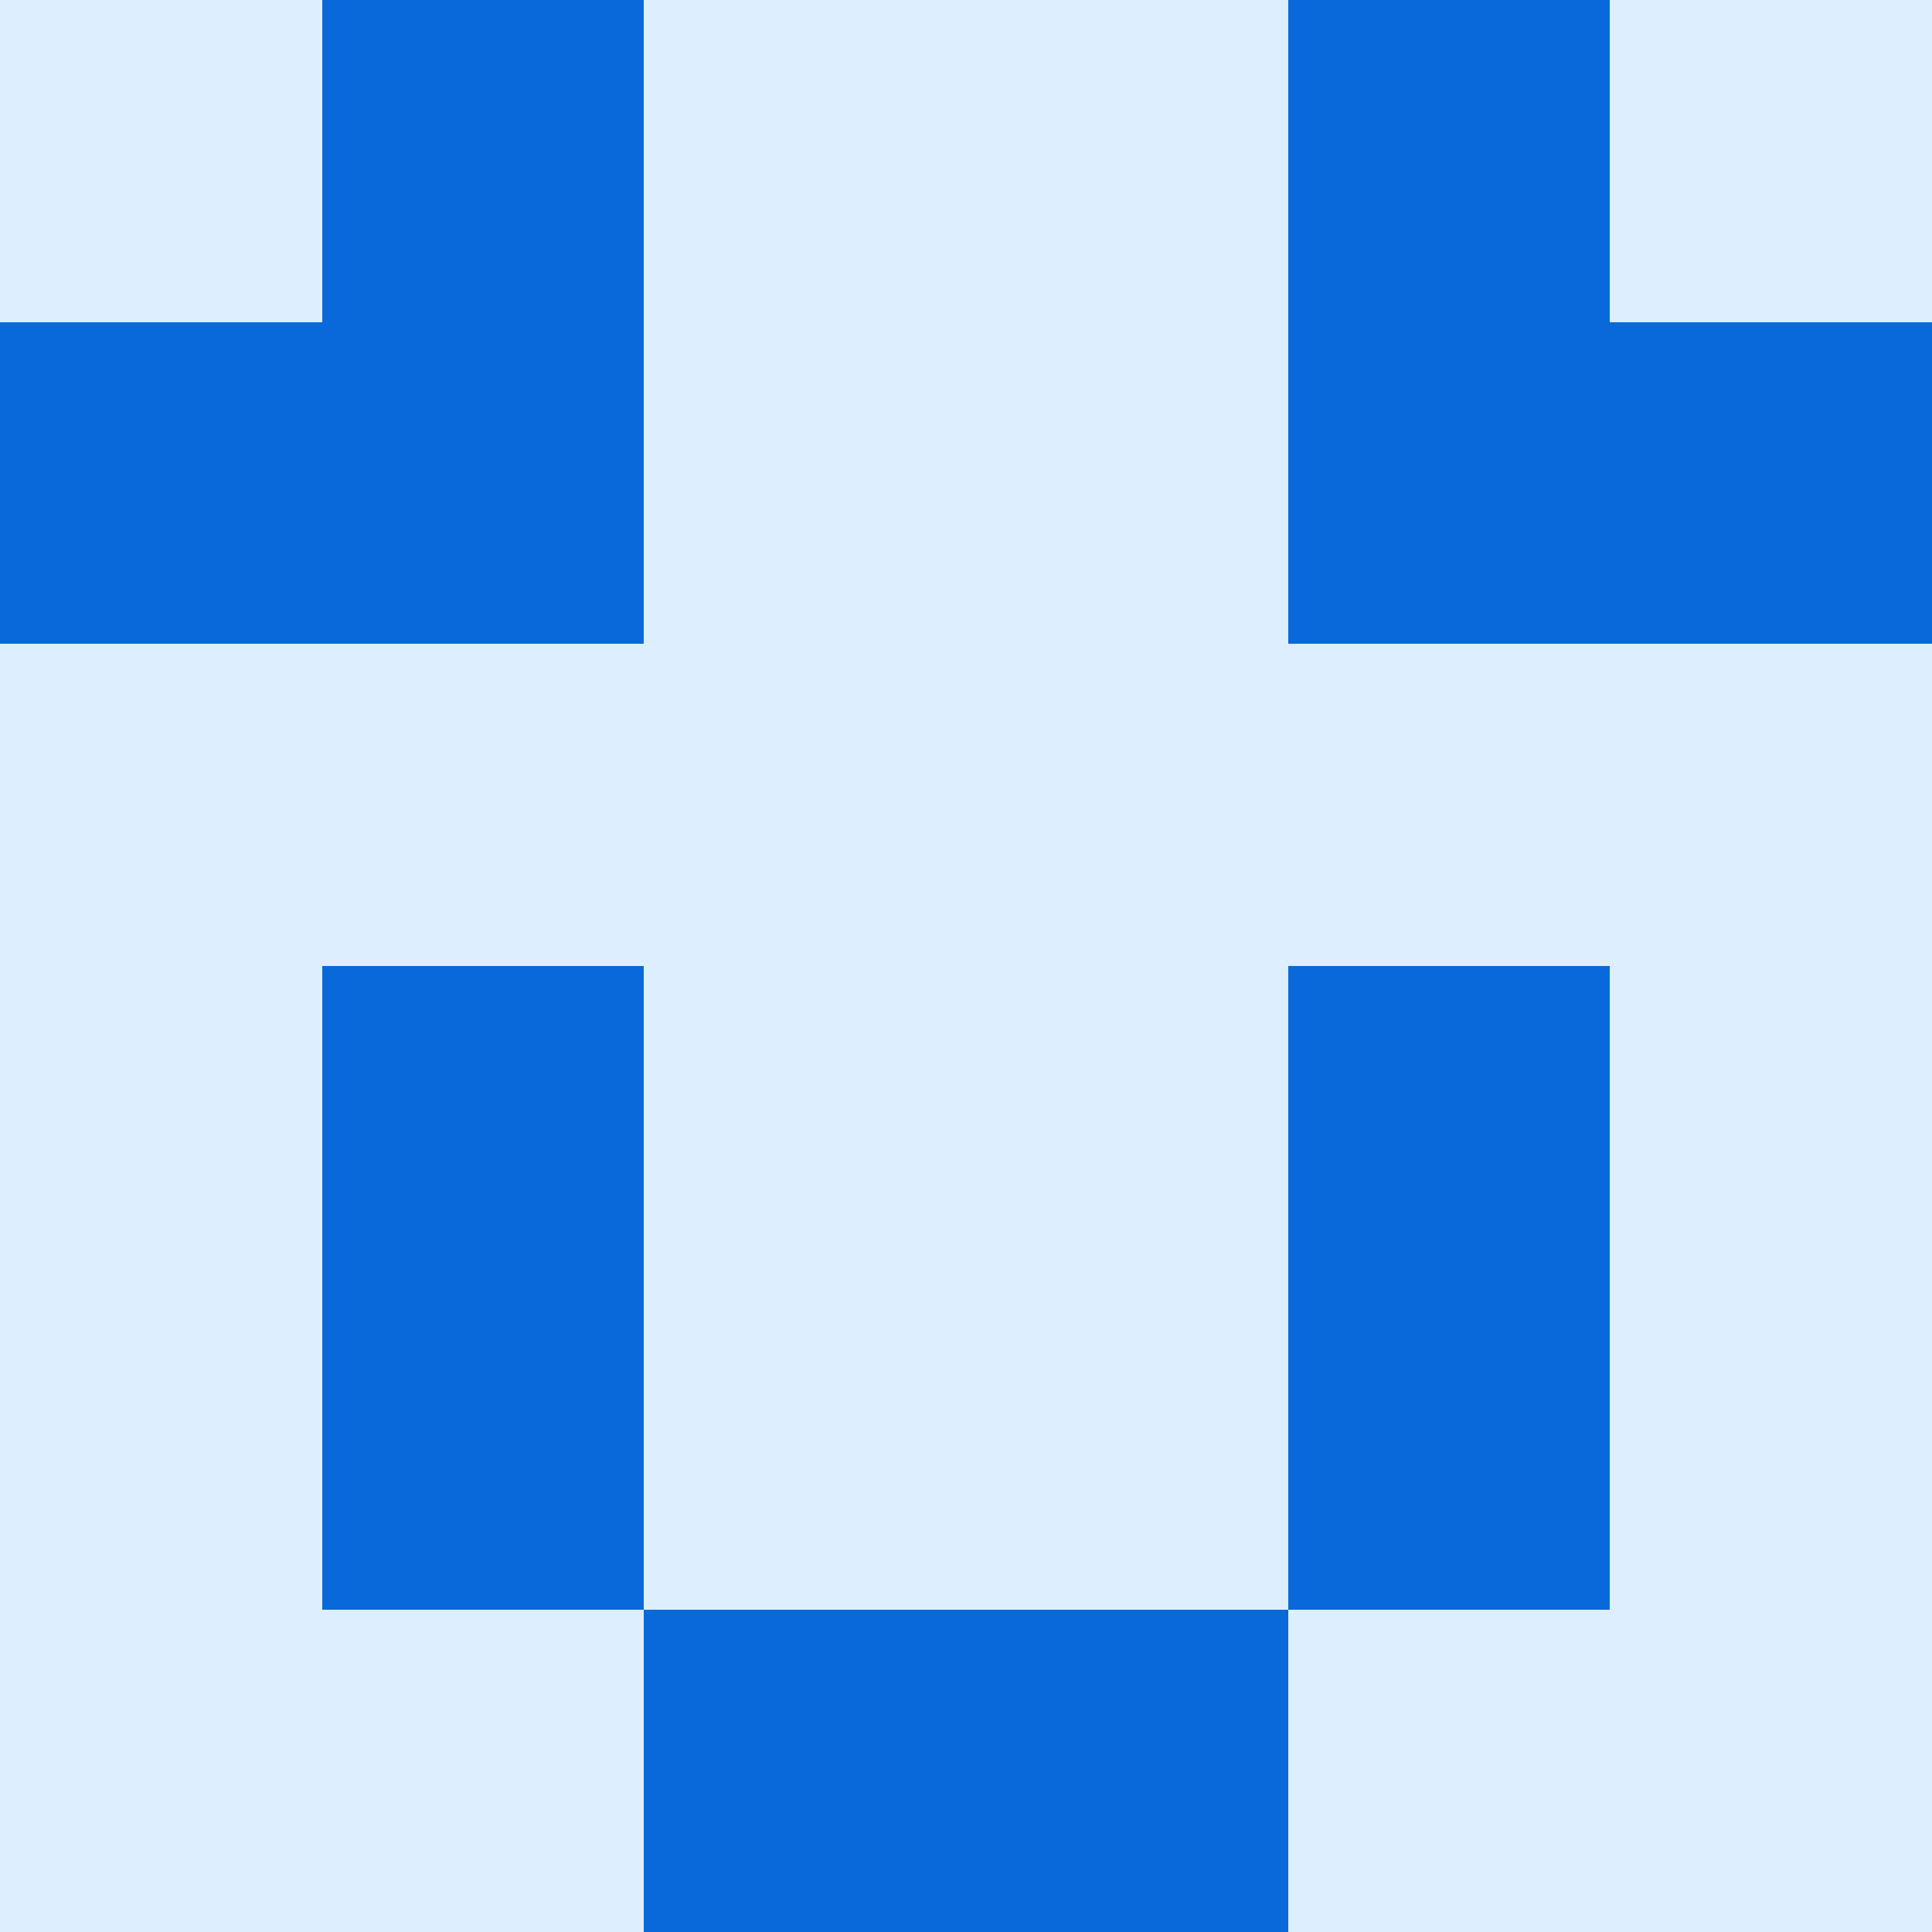
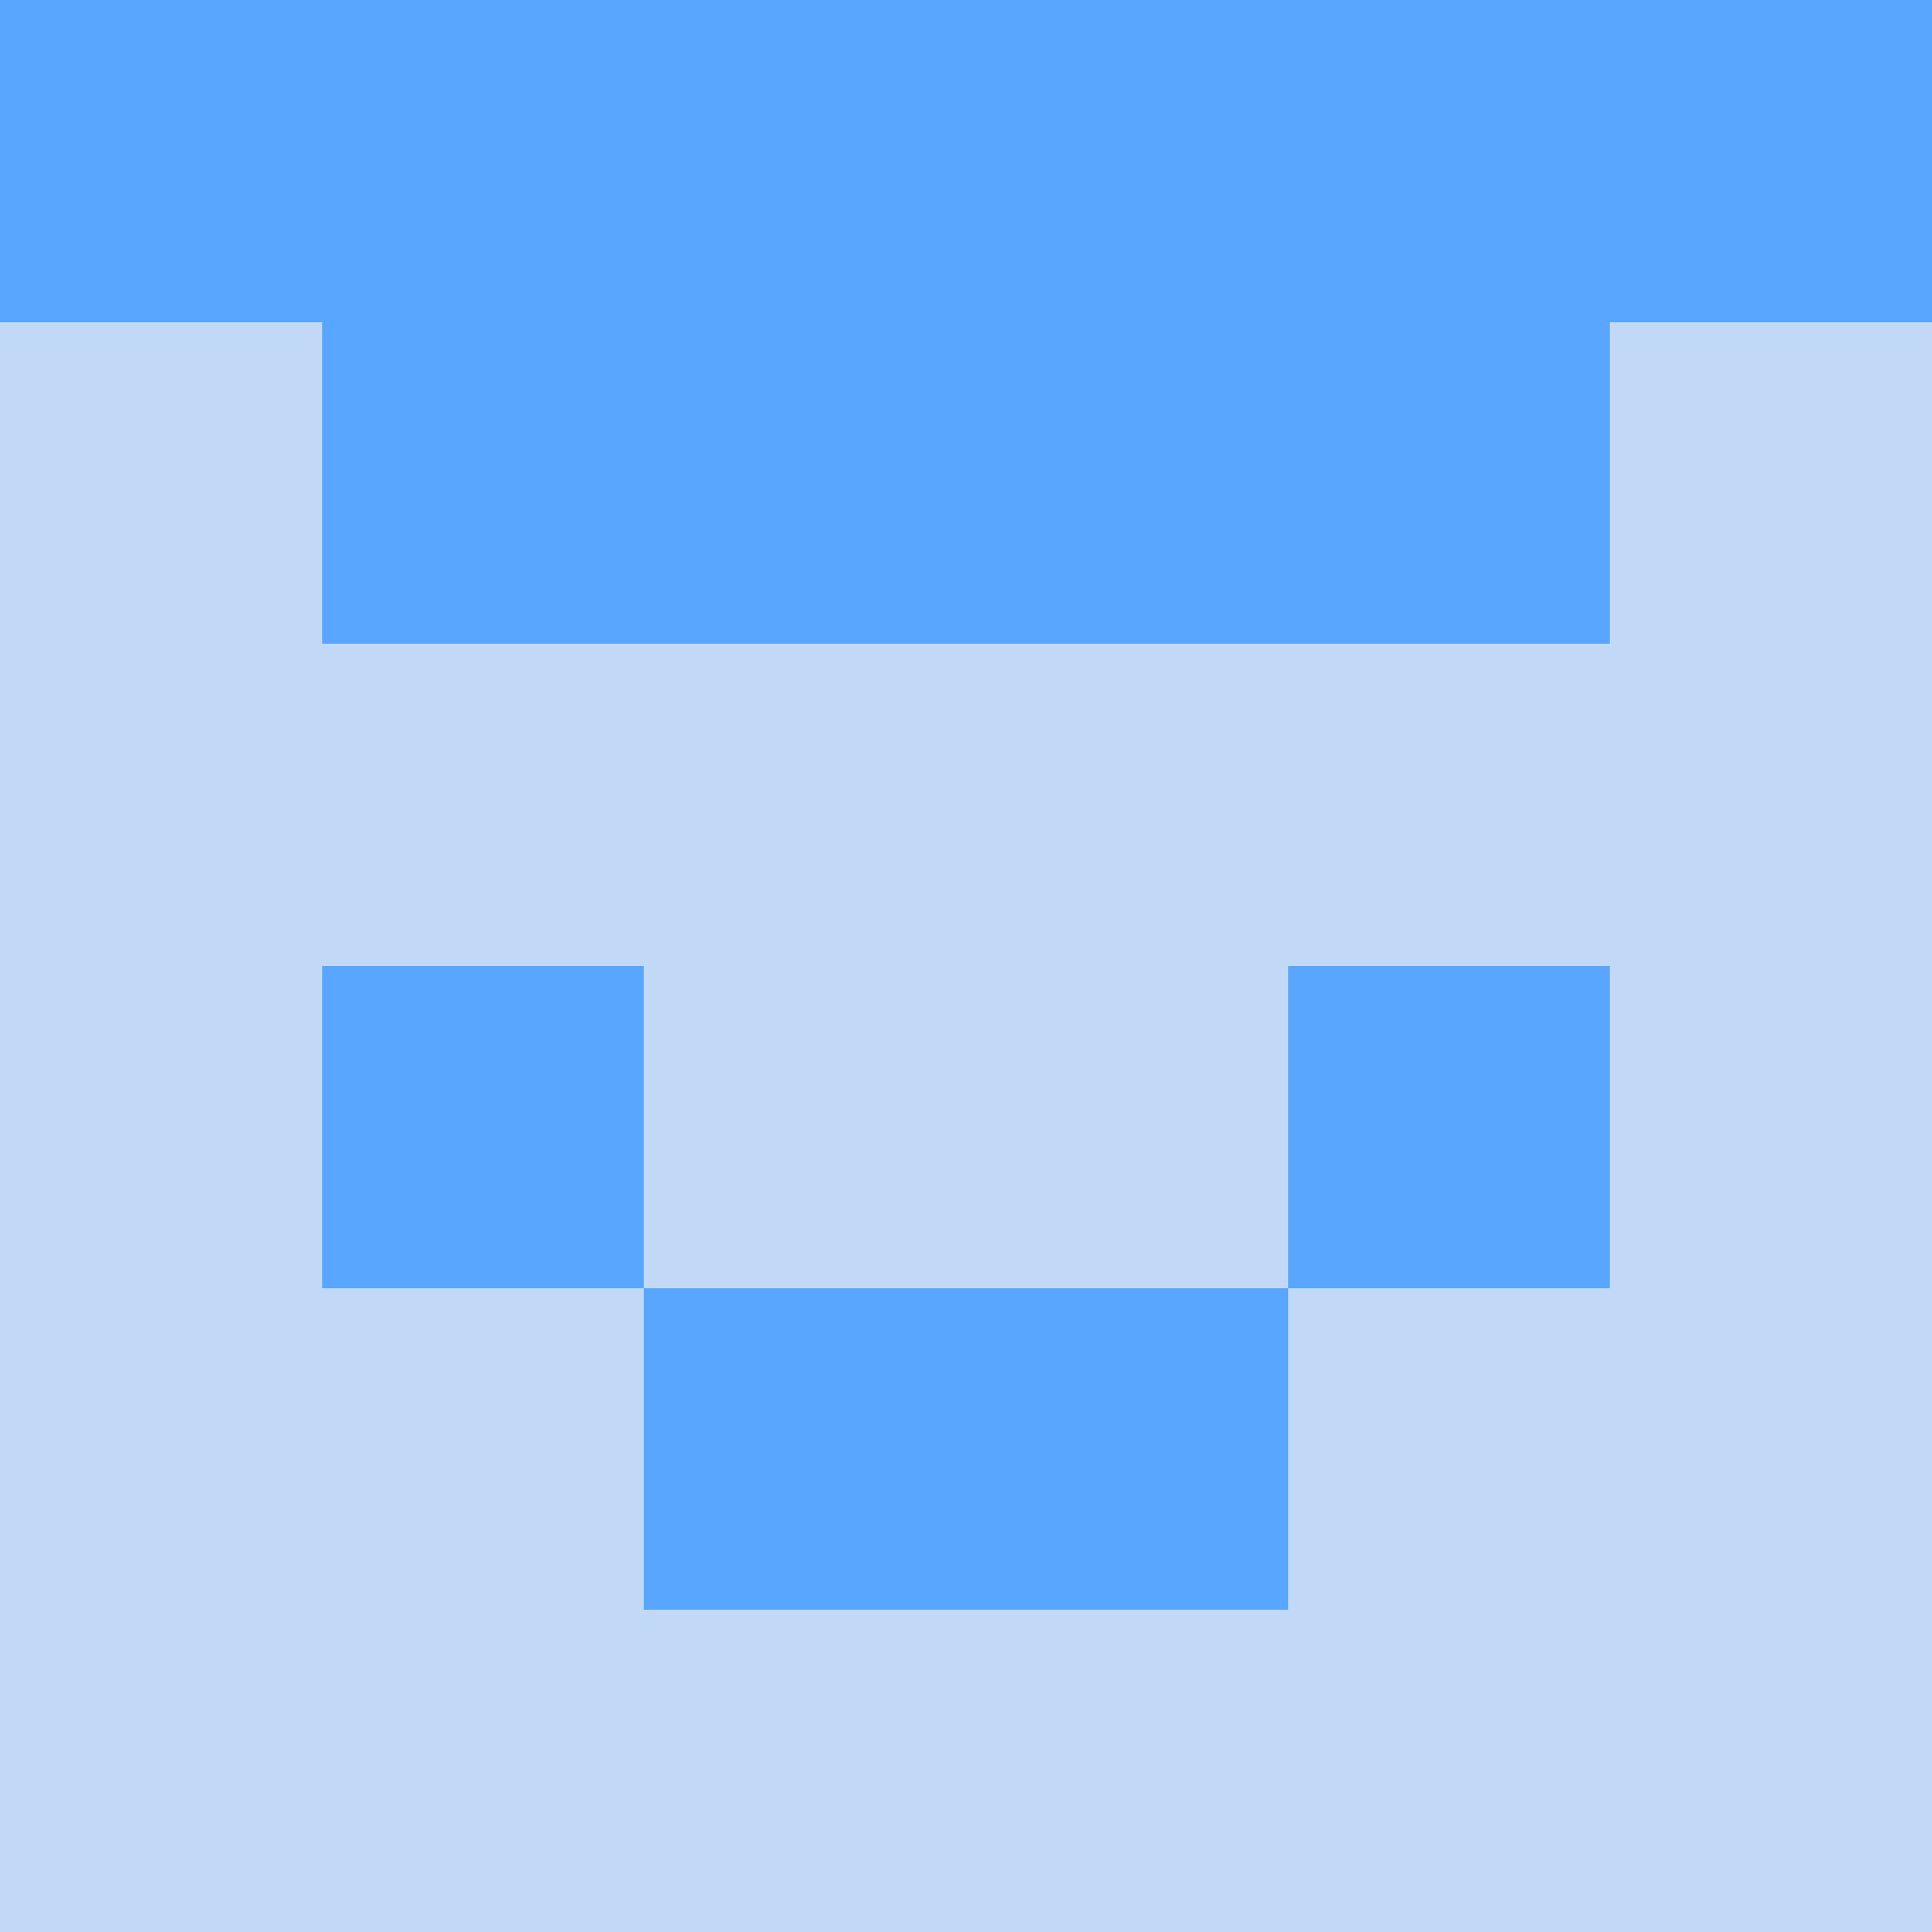
<svg xmlns="http://www.w3.org/2000/svg" viewBox="0 0 48 48" width="192" height="192" shape-rendering="crispEdges">
-   <rect width="48" height="48" fill="#79c0ff" opacity="0.25" />
-   <rect x="8" y="0" width="8" height="8" fill="#0969da" />
-   <rect x="32" y="0" width="8" height="8" fill="#0969da" />
-   <rect x="0" y="8" width="8" height="8" fill="#0969da" />
-   <rect x="40" y="8" width="8" height="8" fill="#0969da" />
-   <rect x="8" y="8" width="8" height="8" fill="#0969da" />
-   <rect x="32" y="8" width="8" height="8" fill="#0969da" />
-   <rect x="8" y="24" width="8" height="8" fill="#0969da" />
-   <rect x="32" y="24" width="8" height="8" fill="#0969da" />
-   <rect x="8" y="32" width="8" height="8" fill="#0969da" />
-   <rect x="32" y="32" width="8" height="8" fill="#0969da" />
-   <rect x="16" y="40" width="8" height="8" fill="#0969da" />
-   <rect x="24" y="40" width="8" height="8" fill="#0969da" />
+   <rect width="48" height="48" fill="#0969da" opacity="0.25" />
+   <rect x="0" y="0" width="8" height="8" fill="#58a6ff" />
+   <rect x="40" y="0" width="8" height="8" fill="#58a6ff" />
+   <rect x="8" y="0" width="8" height="8" fill="#58a6ff" />
+   <rect x="32" y="0" width="8" height="8" fill="#58a6ff" />
+   <rect x="16" y="0" width="8" height="8" fill="#58a6ff" />
+   <rect x="24" y="0" width="8" height="8" fill="#58a6ff" />
+   <rect x="8" y="8" width="8" height="8" fill="#58a6ff" />
+   <rect x="32" y="8" width="8" height="8" fill="#58a6ff" />
+   <rect x="16" y="8" width="8" height="8" fill="#58a6ff" />
+   <rect x="24" y="8" width="8" height="8" fill="#58a6ff" />
+   <rect x="8" y="24" width="8" height="8" fill="#58a6ff" />
+   <rect x="32" y="24" width="8" height="8" fill="#58a6ff" />
+   <rect x="16" y="32" width="8" height="8" fill="#58a6ff" />
+   <rect x="24" y="32" width="8" height="8" fill="#58a6ff" />
</svg>
